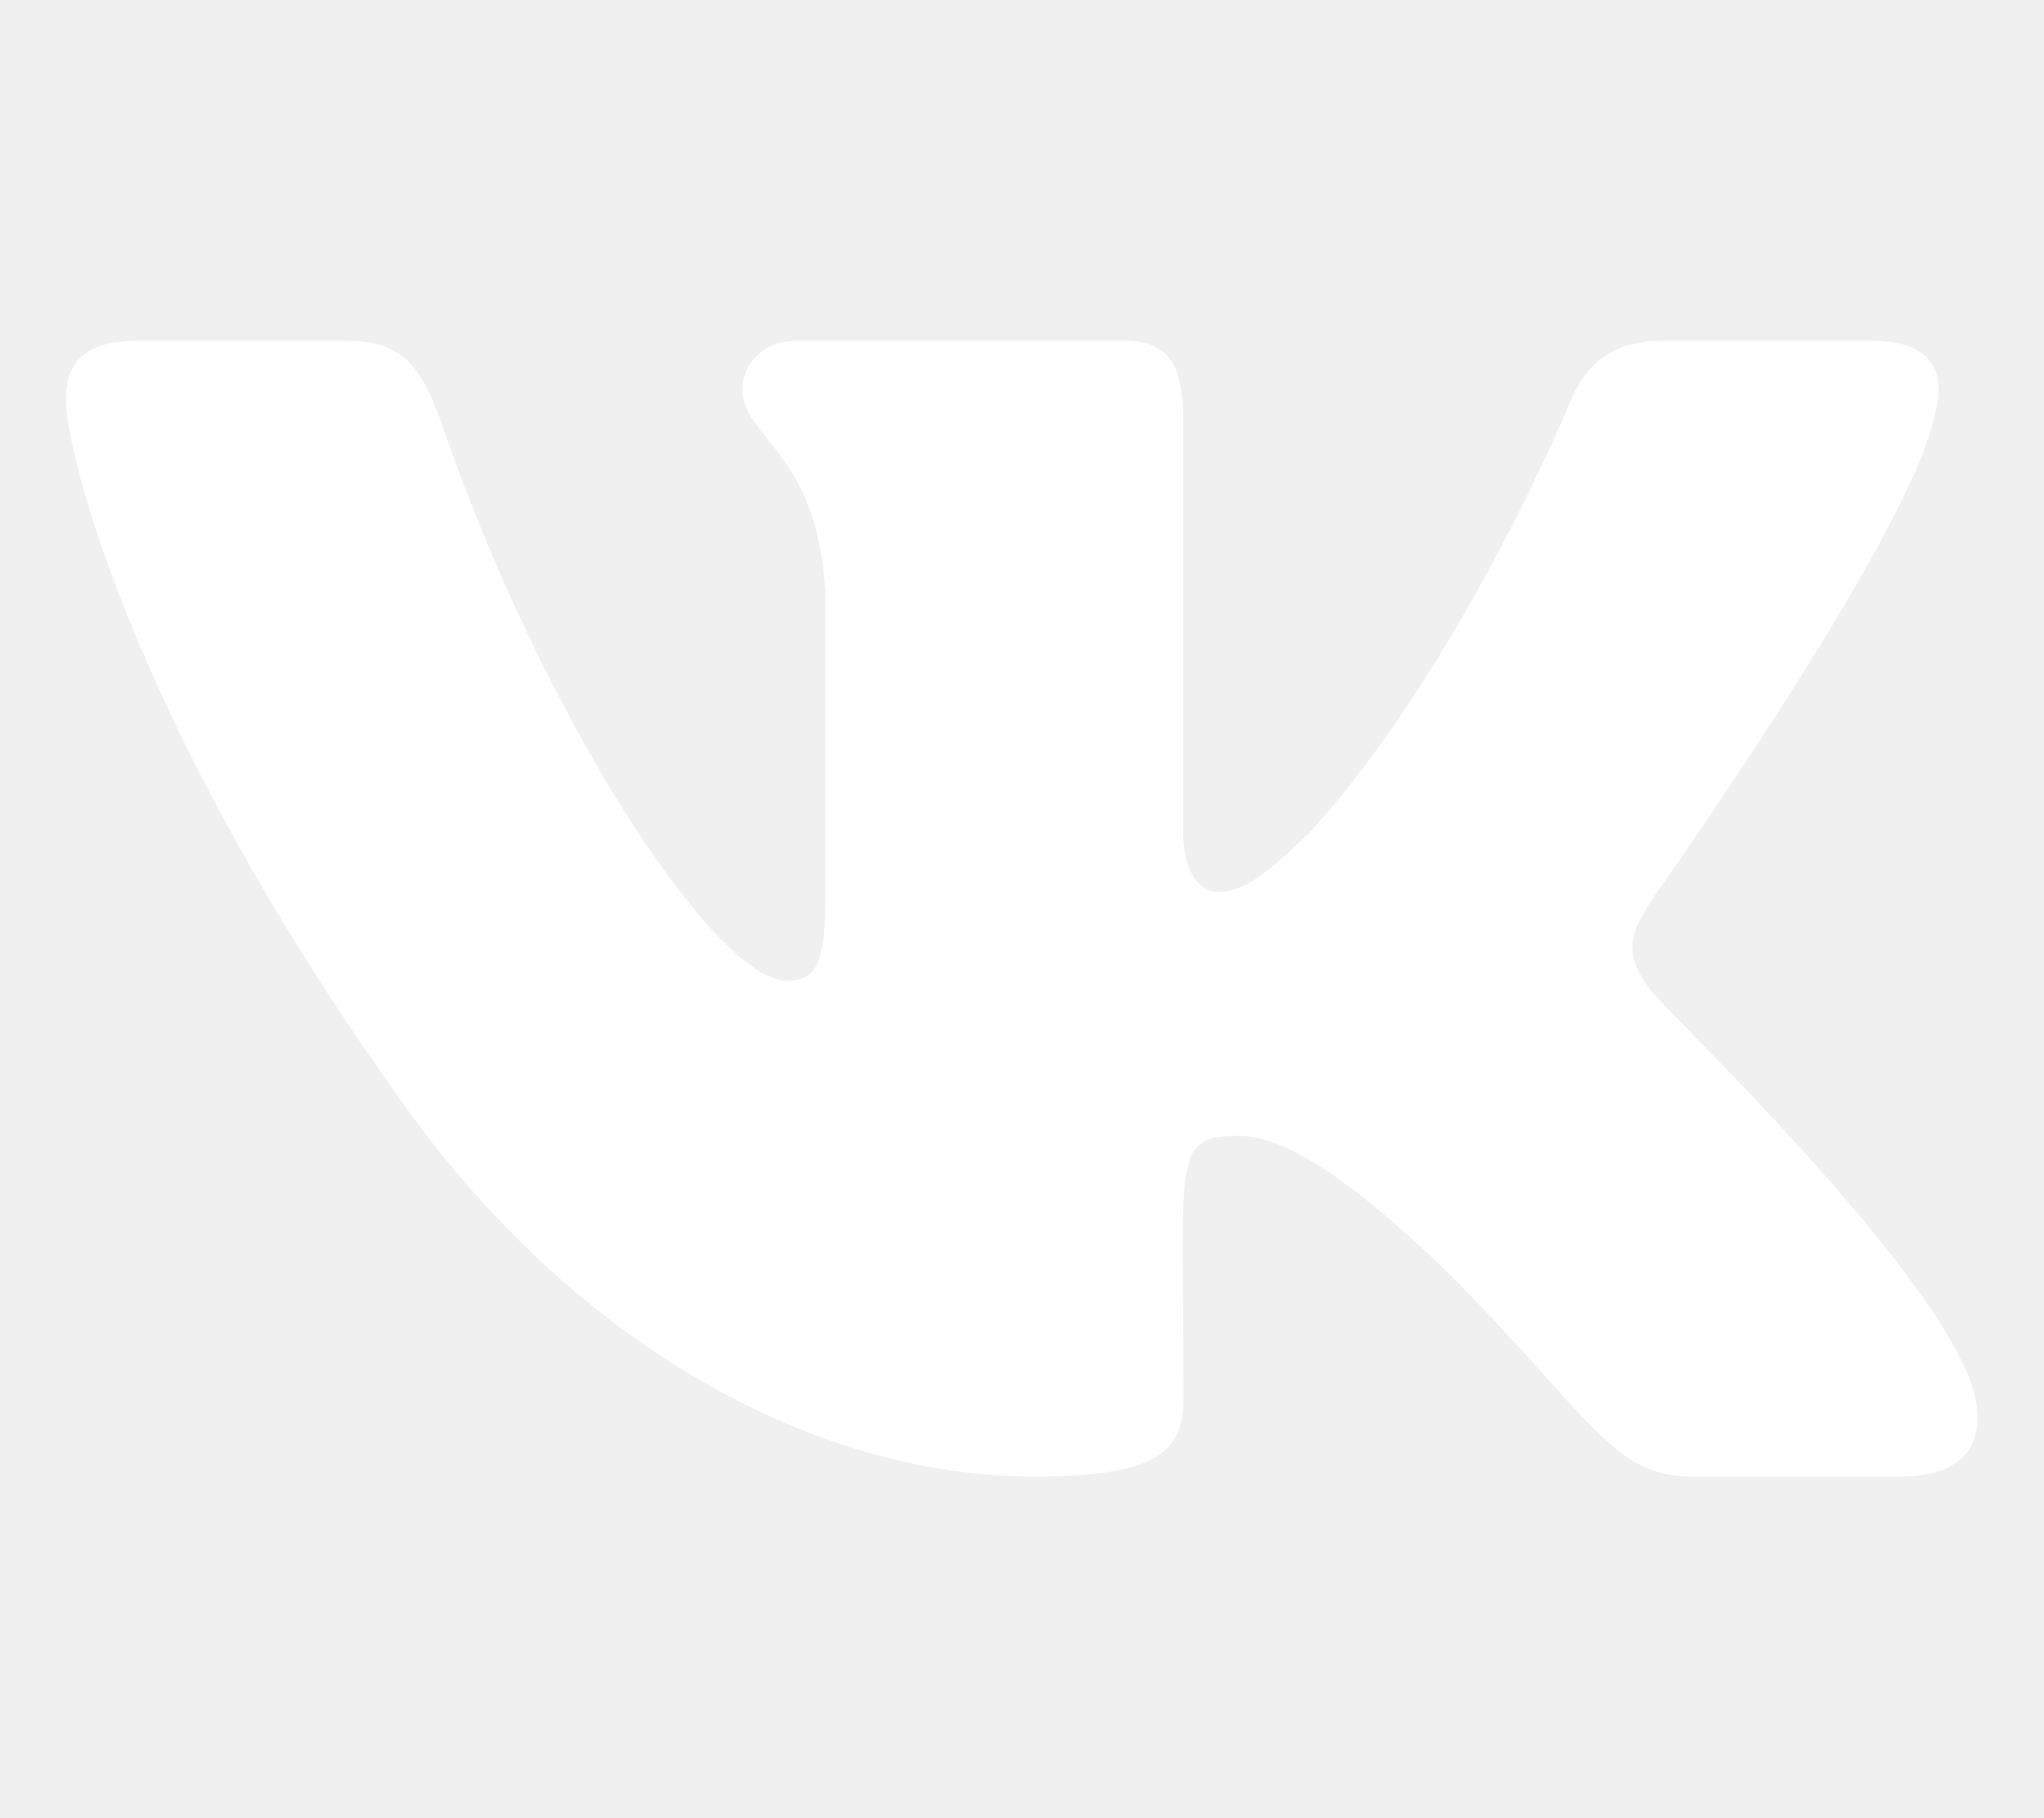
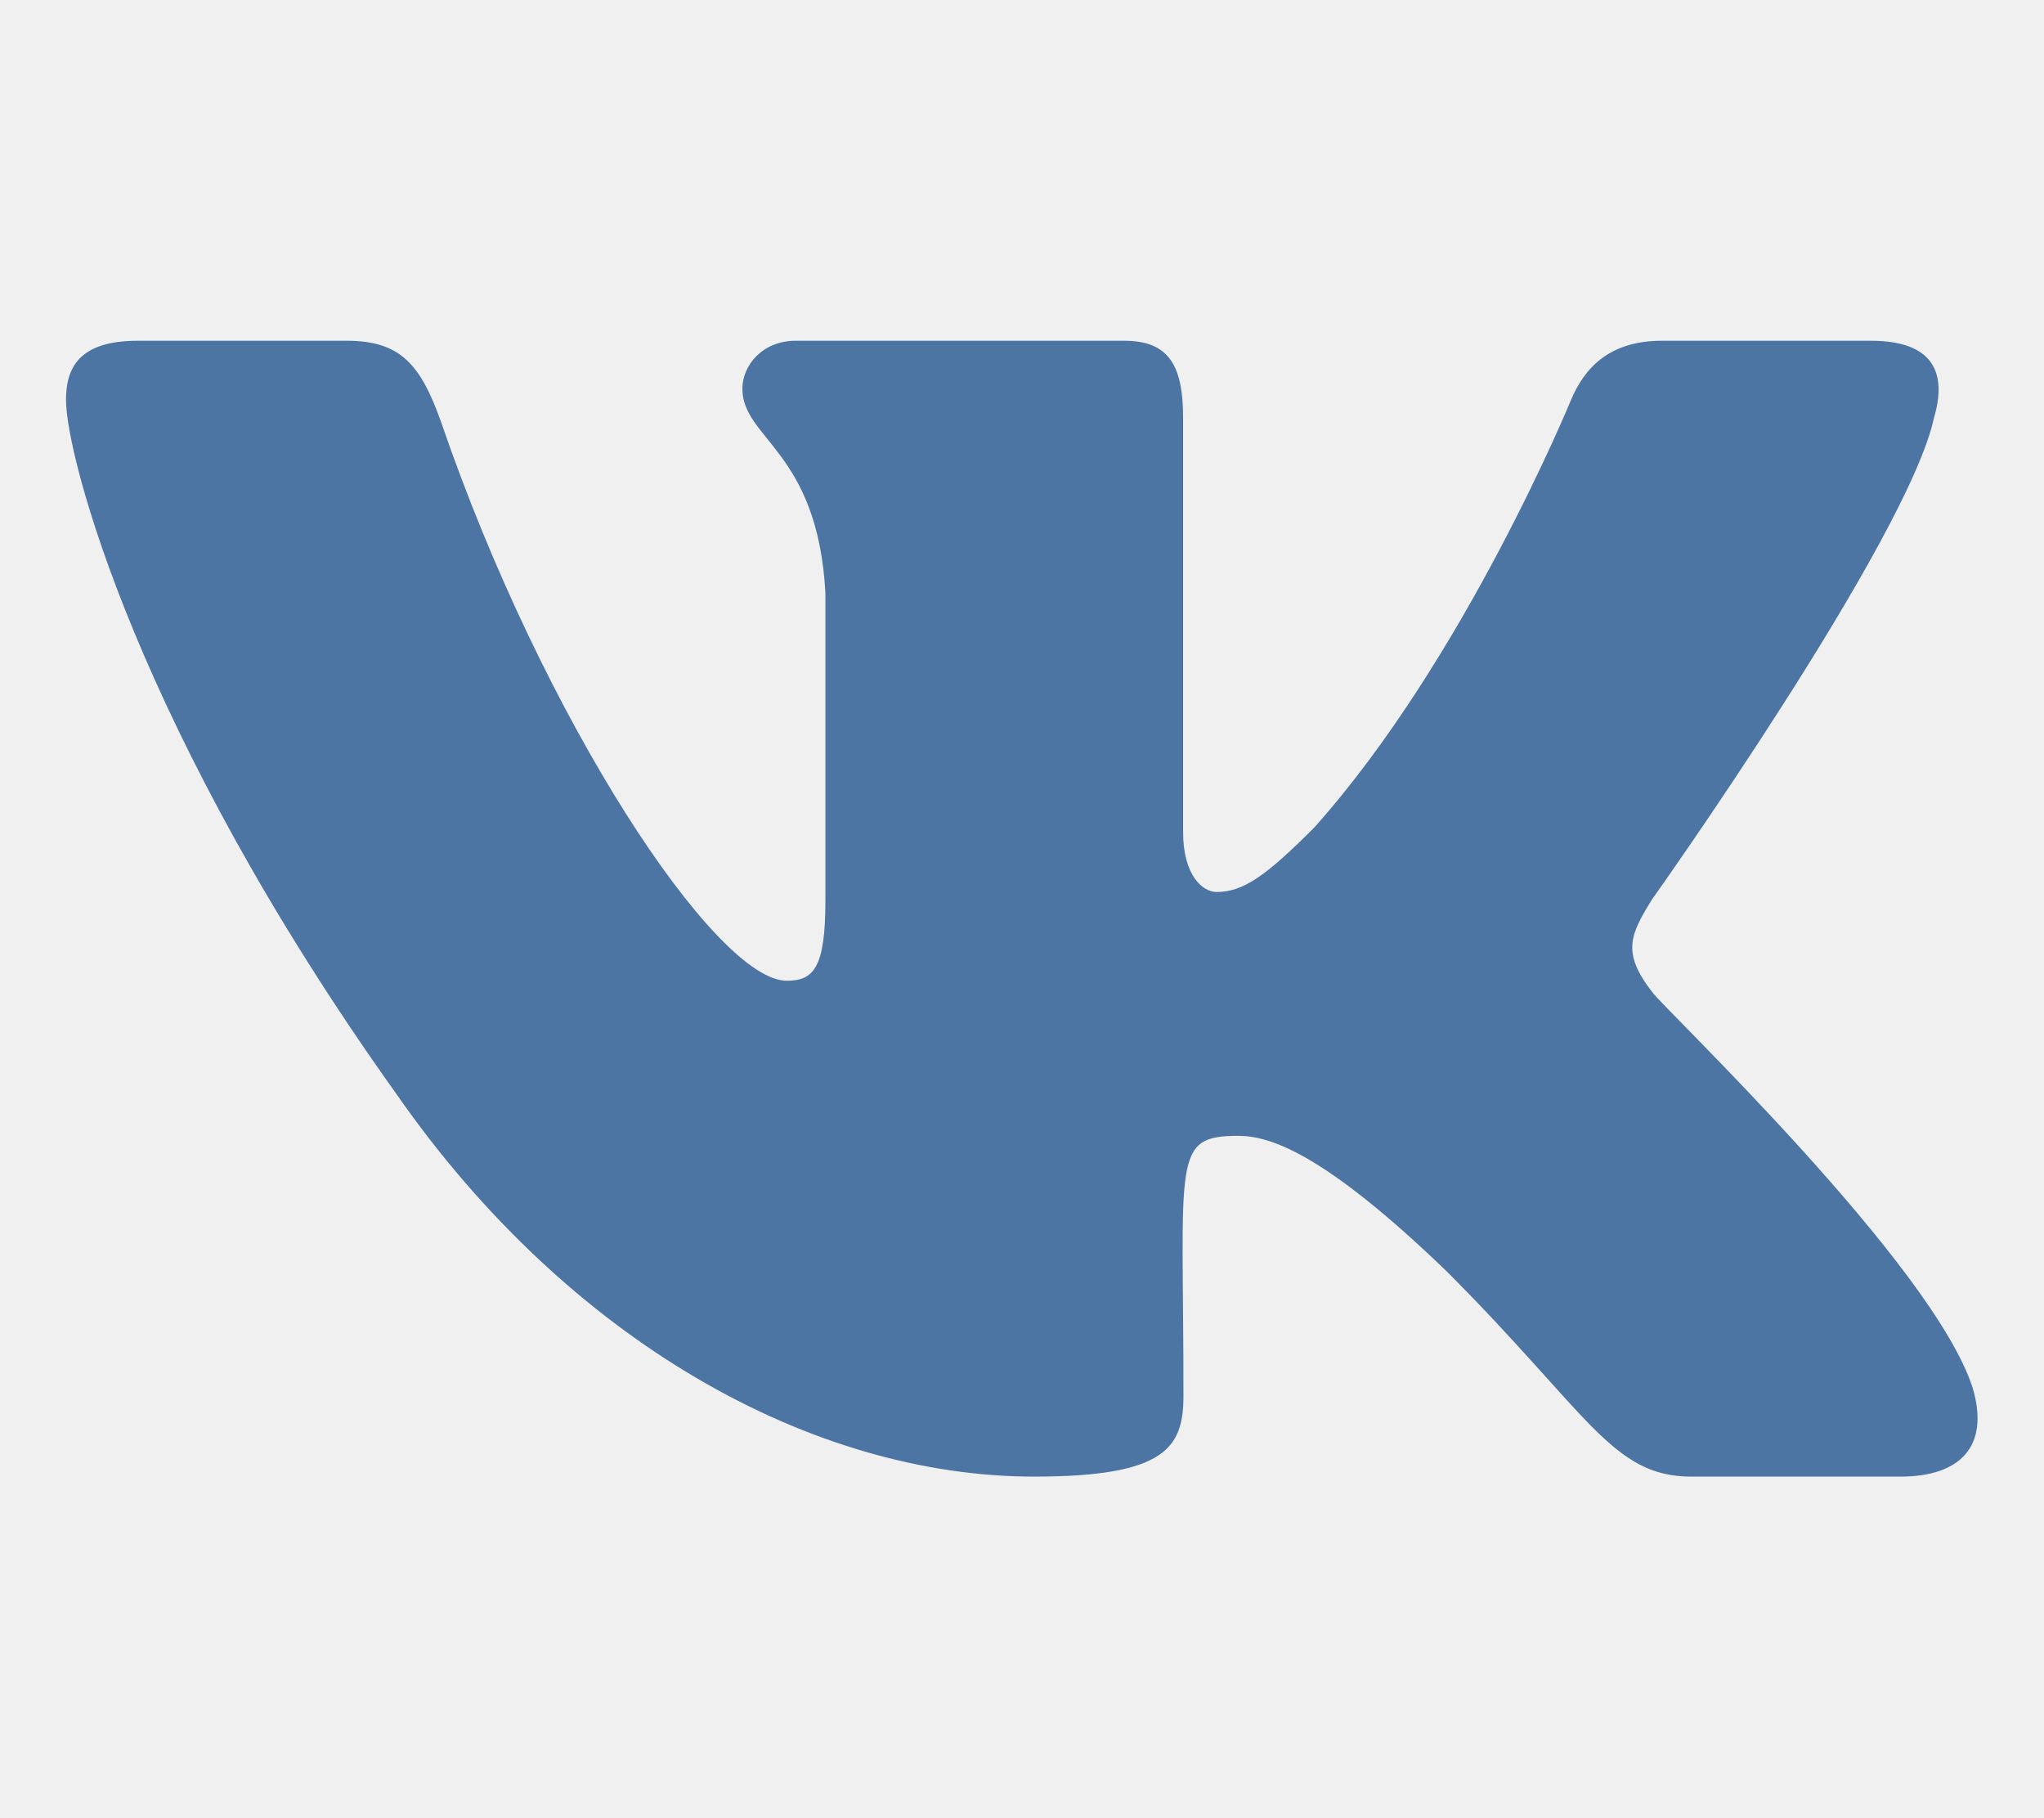
<svg xmlns="http://www.w3.org/2000/svg" aria-hidden="true" focusable="false" data-prefix="fab" data-icon="vk" class="svg-inline--fa fa-vk fa-w-18" role="img" viewBox="0 0 576 512">
-   <path fill="#fff" d="M545 117.7c3.7-12.5 0-21.7-17.8-21.7h-58.9c-15 0-21.9 7.9-25.6 16.7 0 0-30 73.1-72.4 120.5-13.7 13.7-20 18.1-27.5 18.1-3.7 0-9.4-4.4-9.4-16.9V117.7c0-15-4.2-21.7-16.6-21.7h-92.6c-9.4 0-15 7-15 13.5 0 14.2 21.2 17.5 23.4 57.5v86.8c0 19-3.4 22.5-10.9 22.5-20 0-68.6-73.4-97.4-157.4-5.8-16.3-11.5-22.9-26.6-22.9H38.8c-16.8 0-20.2 7.9-20.2 16.7 0 15.6 20 93.1 93.1 195.5C160.4 378.1 229 416 291.4 416c37.5 0 42.1-8.4 42.1-22.9 0-66.8-3.4-73.1 15.4-73.1 8.7 0 23.7 4.4 58.7 38.1 40 40 46.6 57.9 69 57.9h58.9c16.8 0 25.3-8.4 20.4-25-11.2-34.9-86.9-106.7-90.3-111.5-8.7-11.2-6.2-16.2 0-26.2.1-.1 72-101.3 79.4-135.6z" />
+   <path fill="#4c75a3 " d="M545 117.7c3.7-12.5 0-21.7-17.8-21.7h-58.9c-15 0-21.9 7.9-25.6 16.7 0 0-30 73.1-72.4 120.5-13.7 13.7-20 18.1-27.5 18.1-3.7 0-9.4-4.4-9.4-16.9V117.7c0-15-4.2-21.7-16.6-21.7h-92.6c-9.4 0-15 7-15 13.5 0 14.2 21.2 17.5 23.4 57.5v86.8c0 19-3.4 22.5-10.9 22.5-20 0-68.6-73.4-97.4-157.4-5.8-16.3-11.5-22.9-26.6-22.9H38.8c-16.8 0-20.2 7.9-20.2 16.7 0 15.6 20 93.1 93.1 195.5C160.4 378.1 229 416 291.4 416c37.5 0 42.1-8.4 42.1-22.9 0-66.8-3.4-73.1 15.4-73.1 8.7 0 23.7 4.4 58.7 38.1 40 40 46.6 57.9 69 57.9h58.9c16.8 0 25.3-8.4 20.4-25-11.2-34.9-86.9-106.7-90.3-111.5-8.7-11.2-6.2-16.2 0-26.2.1-.1 72-101.3 79.4-135.6z" />
</svg>
